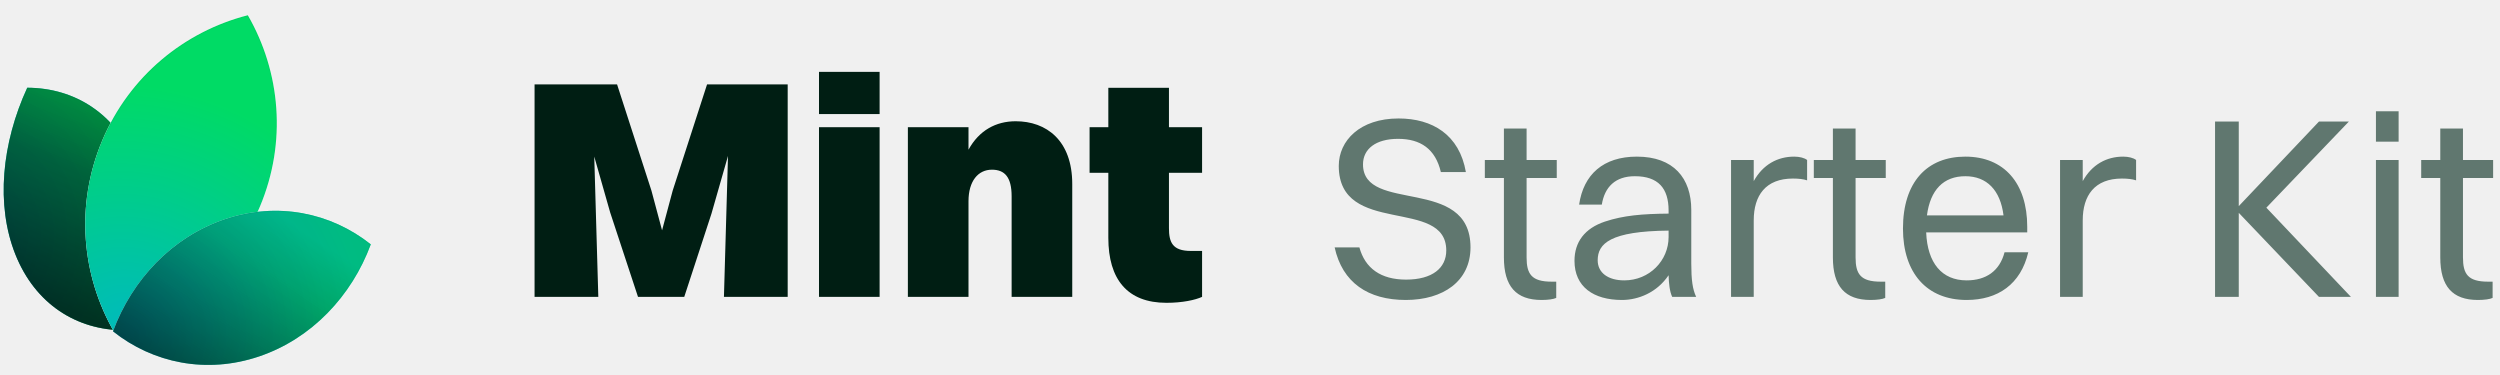
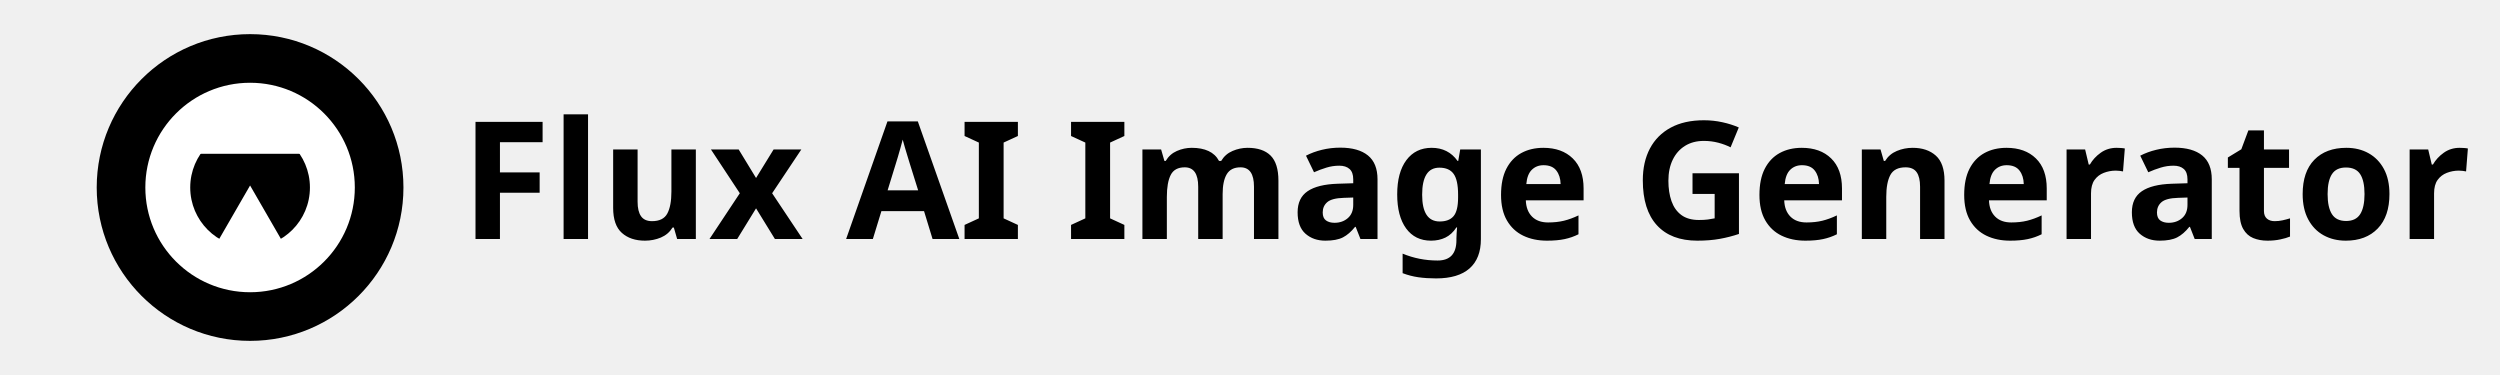
- <svg xmlns="http://www.w3.org/2000/svg" width="160" height="24" viewBox="0 0 160 24" fill="none">
-   <path d="M7.953 21.139C4.896 21.13 2.255 19.458 0.987 16.29C-0.28 13.121 0.109 9.163 1.744 5.615C4.801 5.624 7.442 7.296 8.71 10.465C9.977 13.633 9.588 17.591 7.953 21.139Z" fill="white" />
-   <path d="M7.953 21.139C4.896 21.13 2.255 19.458 0.987 16.29C-0.28 13.121 0.109 9.163 1.744 5.615C4.801 5.624 7.442 7.296 8.71 10.465C9.977 13.633 9.588 17.591 7.953 21.139Z" fill="url(#paint0_radial_115_86)" />
-   <path d="M7.953 21.139C4.896 21.13 2.255 19.458 0.987 16.29C-0.28 13.121 0.109 9.163 1.744 5.615C4.801 5.624 7.442 7.296 8.71 10.465C9.977 13.633 9.588 17.591 7.953 21.139Z" fill="black" fill-opacity="0.5" style="mix-blend-mode:hard-light" />
-   <path d="M7.953 21.139C4.896 21.13 2.255 19.458 0.987 16.29C-0.28 13.121 0.109 9.163 1.744 5.615C4.801 5.624 7.442 7.296 8.71 10.465C9.977 13.633 9.588 17.591 7.953 21.139Z" fill="url(#paint1_linear_115_86)" fill-opacity="0.5" style="mix-blend-mode:hard-light" />
-   <path d="M7.935 21.111C4.897 21.096 2.274 19.431 1.013 16.279C-0.248 13.124 0.136 9.182 1.762 5.643C4.8 5.659 7.423 7.324 8.684 10.476C9.945 13.63 9.561 17.572 7.935 21.111Z" stroke="url(#paint2_linear_115_86)" stroke-opacity="0.05" stroke-width="0.056" />
-   <path d="M7.31 21.257C11.354 20.221 14.884 17.375 16.628 13.236C18.373 9.097 17.945 4.587 15.86 0.976C11.816 2.012 8.287 4.858 6.542 8.998C4.797 13.137 5.225 17.646 7.31 21.257Z" fill="white" />
-   <path d="M7.31 21.257C11.354 20.221 14.884 17.375 16.628 13.236C18.373 9.097 17.945 4.587 15.86 0.976C11.816 2.012 8.287 4.858 6.542 8.998C4.797 13.137 5.225 17.646 7.31 21.257Z" fill="url(#paint3_radial_115_86)" />
-   <path d="M16.602 13.225C14.864 17.349 11.351 20.187 7.324 21.225C5.253 17.624 4.829 13.132 6.568 9.009C8.306 4.885 11.819 2.047 15.846 1.009C17.918 4.61 18.341 9.101 16.602 13.225Z" stroke="url(#paint4_linear_115_86)" stroke-opacity="0.05" stroke-width="0.056" />
-   <path d="M7.234 21.207C9.789 23.237 13.21 23.951 16.577 22.814C19.944 21.677 22.506 18.945 23.73 15.638C21.175 13.608 17.754 12.894 14.387 14.031C11.02 15.168 8.458 17.901 7.234 21.207Z" fill="white" />
-   <path d="M7.234 21.207C9.789 23.237 13.21 23.951 16.577 22.814C19.944 21.677 22.506 18.945 23.73 15.638C21.175 13.608 17.754 12.894 14.387 14.031C11.02 15.168 8.458 17.901 7.234 21.207Z" fill="url(#paint5_radial_115_86)" />
-   <path d="M7.234 21.207C9.789 23.237 13.21 23.951 16.577 22.814C19.944 21.677 22.506 18.945 23.73 15.638C21.175 13.608 17.754 12.894 14.387 14.031C11.02 15.168 8.458 17.901 7.234 21.207Z" fill="black" fill-opacity="0.2" style="mix-blend-mode:hard-light" />
-   <path d="M7.234 21.207C9.789 23.237 13.21 23.951 16.577 22.814C19.944 21.677 22.506 18.945 23.73 15.638C21.175 13.608 17.754 12.894 14.387 14.031C11.02 15.168 8.458 17.901 7.234 21.207Z" fill="url(#paint6_linear_115_86)" fill-opacity="0.5" style="mix-blend-mode:hard-light" />
-   <path d="M16.568 22.787C13.218 23.918 9.814 23.212 7.267 21.198C8.492 17.907 11.044 15.189 14.396 14.058C17.747 12.927 21.15 13.633 23.697 15.648C22.472 18.938 19.92 21.656 16.568 22.787Z" stroke="url(#paint7_linear_115_86)" stroke-opacity="0.05" stroke-width="0.056" />
-   <path d="M34.212 19V5.4H39.492L41.692 12.2L42.372 14.74L43.052 12.2L45.252 5.4H50.412V19H46.332L46.592 9.98L45.532 13.68L43.792 19H40.832L39.052 13.6L38.032 10.02L38.292 19H34.212ZM52.416 7.3V4.6H56.295V7.3H52.416ZM52.416 19V8.14H56.295V19H52.416ZM58.104 19V8.14H61.984V9.58C62.664 8.34 63.744 7.76 65.004 7.76C66.964 7.76 68.624 8.98 68.624 11.78V19H64.744V12.56C64.744 11.34 64.304 10.86 63.484 10.86C62.604 10.86 61.984 11.58 61.984 12.88V19H58.104ZM70.933 15.22V11.06H69.733V8.14H70.933V5.62H74.813V8.14H76.933V11.06H74.813V14.6C74.813 15.5 75.033 16.06 76.213 16.06H76.933V19C76.493 19.2 75.673 19.38 74.653 19.38C72.153 19.38 70.933 17.88 70.933 15.22Z" fill="#001E13" />
-   <path d="M87.232 10.519C87.232 13.687 94.112 11.229 94.112 15.832C94.112 17.994 92.364 19.198 89.971 19.198C87.562 19.198 85.912 18.093 85.417 15.832H87.001C87.364 17.169 88.371 17.895 89.987 17.895C91.671 17.895 92.561 17.152 92.561 16.03C92.561 12.598 85.681 15.155 85.681 10.618C85.681 9.001 87.034 7.582 89.509 7.582C91.671 7.582 93.403 8.621 93.816 11.014H92.215C91.868 9.529 90.912 8.886 89.476 8.886C88.057 8.886 87.232 9.529 87.232 10.519ZM96.25 16.476V11.393H95.029V10.239H96.25V8.226H97.702V10.239H99.632V11.393H97.702V16.476C97.702 17.532 98.015 18.026 99.302 18.026H99.599V19.066C99.434 19.148 99.071 19.198 98.659 19.198C97.025 19.198 96.25 18.323 96.25 16.476ZM102.516 13.093H101.064C101.345 11.162 102.615 10.024 104.76 10.024C107.103 10.024 108.242 11.393 108.242 13.44V16.888C108.242 17.895 108.324 18.521 108.555 19H107.021C106.856 18.654 106.806 18.142 106.79 17.614C106.047 18.72 104.859 19.198 103.803 19.198C101.988 19.198 100.767 18.357 100.767 16.69C100.767 15.486 101.427 14.611 102.714 14.182C103.902 13.786 105.107 13.687 106.79 13.671V13.473C106.79 12.053 106.13 11.278 104.628 11.278C103.374 11.278 102.698 11.971 102.516 13.093ZM102.252 16.657C102.252 17.465 102.929 17.944 103.952 17.944C105.569 17.944 106.79 16.674 106.79 15.172V14.759C103.061 14.793 102.252 15.585 102.252 16.657ZM110.787 19V10.239H112.239V11.591C112.833 10.519 113.774 10.024 114.83 10.024C115.176 10.024 115.49 10.107 115.655 10.239V11.542C115.407 11.46 115.094 11.427 114.747 11.427C112.998 11.427 112.239 12.515 112.239 14.1V19H110.787ZM117.305 16.476V11.393H116.084V10.239H117.305V8.226H118.757V10.239H120.688V11.393H118.757V16.476C118.757 17.532 119.071 18.026 120.358 18.026H120.655V19.066C120.49 19.148 120.127 19.198 119.714 19.198C118.081 19.198 117.305 18.323 117.305 16.476ZM129.809 16.145C129.33 18.192 127.862 19.198 125.865 19.198C123.324 19.198 121.79 17.482 121.79 14.627C121.79 11.658 123.324 10.024 125.783 10.024C128.258 10.024 129.743 11.723 129.743 14.512V14.875H123.275C123.357 16.838 124.281 17.944 125.865 17.944C127.103 17.944 127.977 17.35 128.291 16.145H129.809ZM125.783 11.278C124.38 11.278 123.539 12.152 123.324 13.786H128.225C128.027 12.169 127.152 11.278 125.783 11.278ZM131.843 19V10.239H133.295V11.591C133.889 10.519 134.829 10.024 135.885 10.024C136.232 10.024 136.545 10.107 136.71 10.239V11.542C136.463 11.46 136.149 11.427 135.803 11.427C134.054 11.427 133.295 12.515 133.295 14.1V19H131.843ZM141.763 19V7.78H143.281V13.192L148.413 7.78H150.327L145.047 13.291L150.459 19H148.413L143.281 13.621V19H141.763ZM152.06 9.067V7.12H153.512V9.067H152.06ZM152.06 19V10.239H153.512V19H152.06ZM156.178 16.476V11.393H154.957V10.239H156.178V8.226H157.63V10.239H159.56V11.393H157.63V16.476C157.63 17.532 157.943 18.026 159.23 18.026H159.527V19.066C159.362 19.148 158.999 19.198 158.587 19.198C156.953 19.198 156.178 18.323 156.178 16.476Z" fill="#002719" fill-opacity="0.6" />
+ <svg xmlns="http://www.w3.org/2000/svg" version="1.1" width="1600" height="240" viewBox="0 0 1600 240" xml:space="preserve">
  <defs>
-     <radialGradient id="paint0_radial_115_86" cx="0" cy="0" r="1" gradientUnits="userSpaceOnUse" gradientTransform="translate(-3.00503 15.023) rotate(-10.029) scale(17.9572 17.784)">
-       <stop stop-color="#00B0BB" />
-       <stop offset="1" stop-color="#00DB65" />
-     </radialGradient>
-     <linearGradient id="paint1_linear_115_86" x1="7.39" y1="4.813" x2="1.63" y2="18.689" gradientUnits="userSpaceOnUse">
-       <stop stop-color="#18E299" />
-       <stop offset="1" />
-     </linearGradient>
-     <linearGradient id="paint2_linear_115_86" x1="7.948" y1="8.016" x2="1.761" y2="18.746" gradientUnits="userSpaceOnUse">
-       <stop />
-       <stop offset="1" stop-opacity="0" />
-     </linearGradient>
-     <radialGradient id="paint3_radial_115_86" cx="0" cy="0" r="1" gradientUnits="userSpaceOnUse" gradientTransform="translate(8.11404 20.8822) rotate(-75.7542) scale(21.6246 23.7772)">
-       <stop stop-color="#00BBBB" />
-       <stop offset="0.713" stop-color="#00DB65" />
-     </radialGradient>
-     <linearGradient id="paint4_linear_115_86" x1="7.602" y1="5.871" x2="15.556" y2="16.372" gradientUnits="userSpaceOnUse">
-       <stop />
-       <stop offset="1" stop-opacity="0" />
-     </linearGradient>
-     <radialGradient id="paint5_radial_115_86" cx="0" cy="0" r="1" gradientUnits="userSpaceOnUse" gradientTransform="translate(7.84537 21.5181) rotate(-20.3525) scale(18.5603 17.32)">
-       <stop stop-color="#00B0BB" />
-       <stop offset="1" stop-color="#00DB65" />
-     </radialGradient>
-     <linearGradient id="paint6_linear_115_86" x1="16.808" y1="13.007" x2="10.041" y2="22.994" gradientUnits="userSpaceOnUse">
-       <stop stop-color="#00B1BC" />
-       <stop offset="1" />
-     </linearGradient>
-     <linearGradient id="paint7_linear_115_86" x1="16.808" y1="13.007" x2="14.169" y2="23.841" gradientUnits="userSpaceOnUse">
-       <stop />
-       <stop offset="1" stop-opacity="0" />
-     </linearGradient>
-   </defs>
+ </defs>
+   <g transform="matrix(1 0 0 1 800 120)" id="7231d775-051a-43ed-bfc1-5dcfe4209783">
+     <rect style="stroke: none; stroke-width: 1; stroke-dasharray: none; stroke-linecap: butt; stroke-dashoffset: 0; stroke-linejoin: miter; stroke-miterlimit: 4; fill: rgb(255,255,255); fill-rule: nonzero; opacity: 1; visibility: hidden;" vector-effect="non-scaling-stroke" x="-800" y="-120" rx="0" ry="0" width="1600" height="240" />
+   </g>
+   <g transform="matrix(Infinity NaN NaN Infinity 0 0)" id="bd3e2dce-4546-4824-9e72-8d64cc386d94">
+ </g>
+   <g transform="matrix(6.84 0 0 6.84 160.05 120)">
+     <g style="" vector-effect="non-scaling-stroke">
+       <g transform="matrix(0.03 0 0 0.03 -14.52 -14.52)">
+         <rect style="stroke: none; stroke-width: 1; stroke-dasharray: none; stroke-linecap: butt; stroke-dashoffset: 0; stroke-linejoin: miter; stroke-miterlimit: 4; fill: rgb(255,255,255); fill-opacity: 0; fill-rule: nonzero; opacity: 1;" vector-effect="non-scaling-stroke" x="-50" y="-50" rx="0" ry="0" width="100" height="100" />
+       </g>
+       <g transform="matrix(0.03 0 0 0.03 0 0)">
+         <rect style="stroke: none; stroke-width: 1; stroke-dasharray: none; stroke-linecap: butt; stroke-dashoffset: 0; stroke-linejoin: miter; stroke-miterlimit: 4; fill: rgb(255,255,255); fill-rule: nonzero; opacity: 1; visibility: hidden;" vector-effect="non-scaling-stroke" x="-540" y="-540" rx="0" ry="0" width="1080" height="1080" />
+       </g>
+       <g transform="matrix(0.41 0 0 0.41 0 0)">
+         <circle style="stroke: rgb(0,0,0); stroke-width: 0; stroke-dasharray: none; stroke-linecap: butt; stroke-dashoffset: 0; stroke-linejoin: miter; stroke-miterlimit: 4; fill: rgb(0,0,0); fill-rule: nonzero; opacity: 1;" vector-effect="non-scaling-stroke" cx="0" cy="0" r="35" />
+       </g>
+       <g transform="matrix(0.28 0 0 0.28 0 0)">
+         <circle style="stroke: rgb(0,0,0); stroke-width: 0; stroke-dasharray: none; stroke-linecap: butt; stroke-dashoffset: 0; stroke-linejoin: miter; stroke-miterlimit: 4; fill: rgb(255,255,255); fill-rule: nonzero; opacity: 1;" vector-effect="non-scaling-stroke" cx="0" cy="0" r="35" />
+       </g>
+       <g transform="matrix(0.16 0 0 0.16 0 0)">
+         <circle style="stroke: rgb(0,0,0); stroke-width: 0; stroke-dasharray: none; stroke-linecap: butt; stroke-dashoffset: 0; stroke-linejoin: miter; stroke-miterlimit: 4; fill: rgb(0,0,0); fill-rule: nonzero; opacity: 1;" vector-effect="non-scaling-stroke" cx="0" cy="0" r="35" />
+       </g>
+       <g transform="matrix(0.12 0 0 0.12 0 3.7)">
+         <polygon style="stroke: rgb(0,0,0); stroke-width: 0; stroke-dasharray: none; stroke-linecap: butt; stroke-dashoffset: 0; stroke-linejoin: miter; stroke-miterlimit: 4; fill: rgb(255,255,255); fill-rule: nonzero; opacity: 1;" vector-effect="non-scaling-stroke" points="-37.43,32.41 0,-32.41 37.43,32.41 " />
+       </g>
+       <g transform="matrix(0.17 0 0 0.07 0 -5.47)">
+         <rect style="stroke: rgb(0,0,0); stroke-width: 0; stroke-dasharray: none; stroke-linecap: butt; stroke-dashoffset: 0; stroke-linejoin: miter; stroke-miterlimit: 4; fill: rgb(255,255,255); fill-rule: nonzero; opacity: 1;" vector-effect="non-scaling-stroke" x="-33.084" y="-33.084" rx="0" ry="0" width="66.167" height="66.167" />
+       </g>
+     </g>
+   </g>
+   <g transform="matrix(1 0 0 1 920.09 120)" style="" id="262dc09d-7f5c-4b8e-9b94-6ada47eec9eb">
+     <text xml:space="preserve" font-family="Raleway" font-size="105" font-style="normal" font-weight="900" style="stroke: none; stroke-width: 1; stroke-dasharray: none; stroke-linecap: butt; stroke-dashoffset: 0; stroke-linejoin: miter; stroke-miterlimit: 4; fill: rgb(0,0,0); fill-rule: nonzero; opacity: 1; white-space: pre;">
+       <tspan x="-625.22" y="32.98">Flux AI Image Generator</tspan>
+     </text>
+   </g>
</svg>
